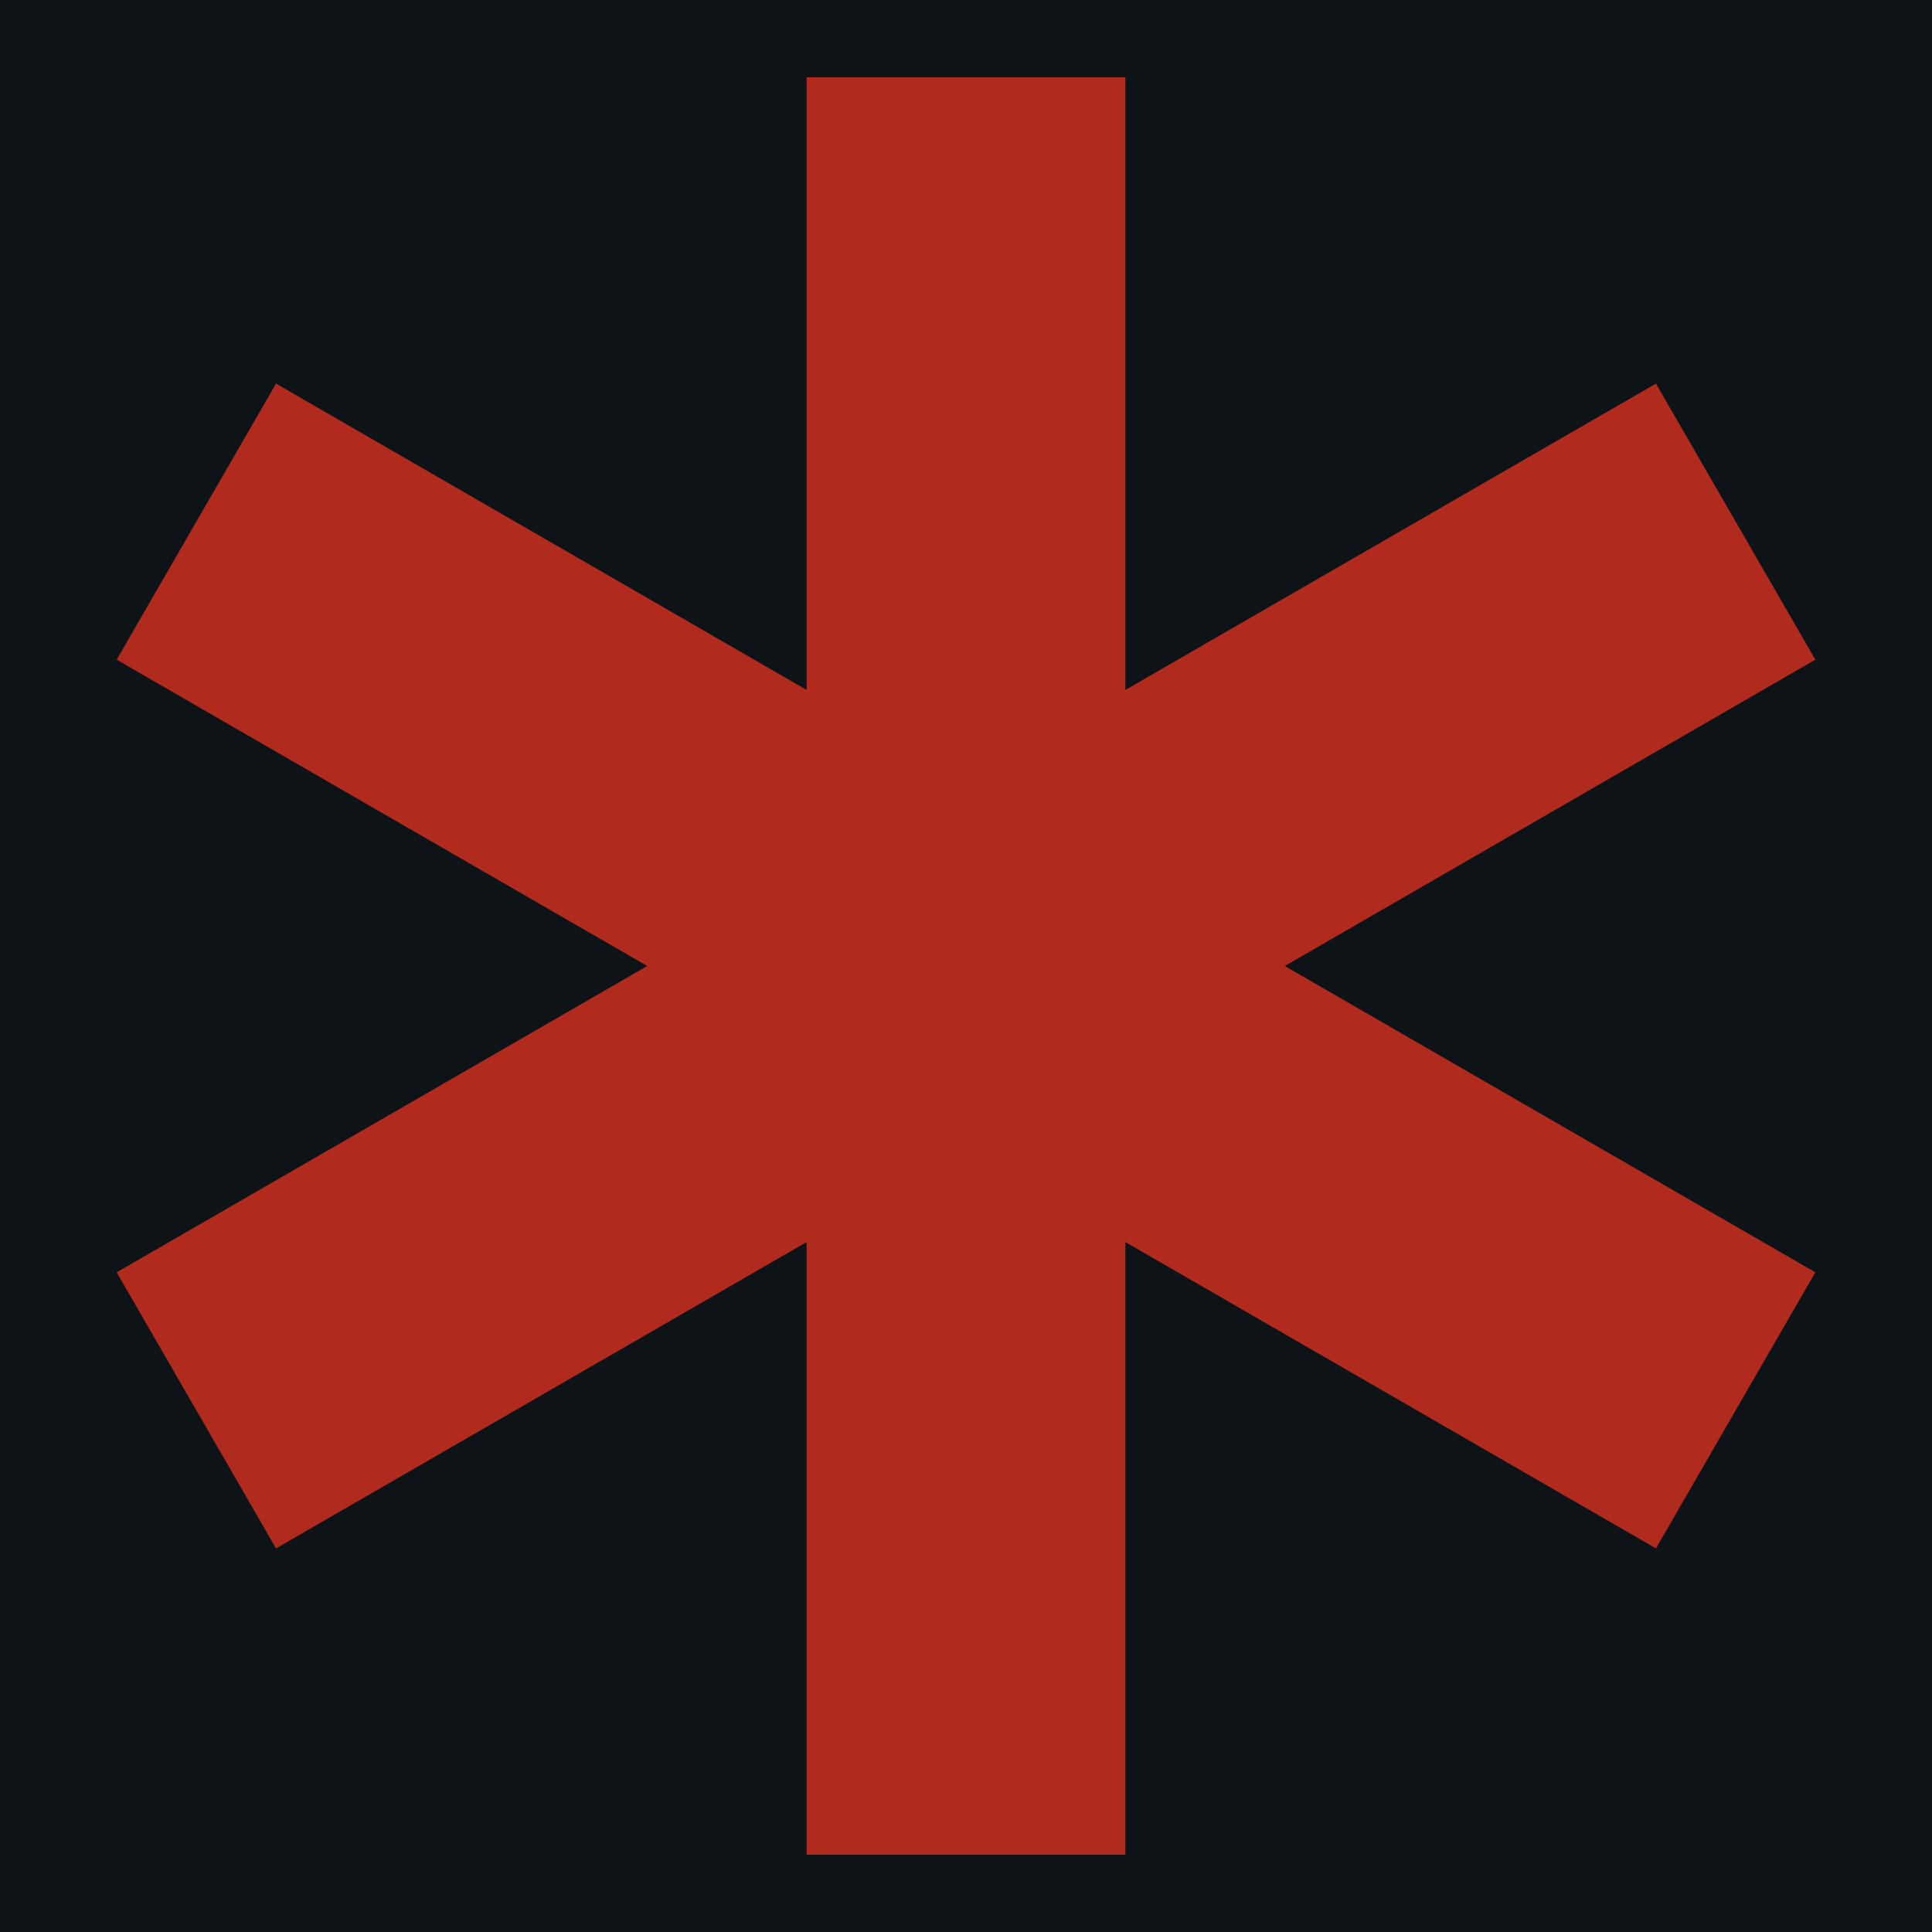
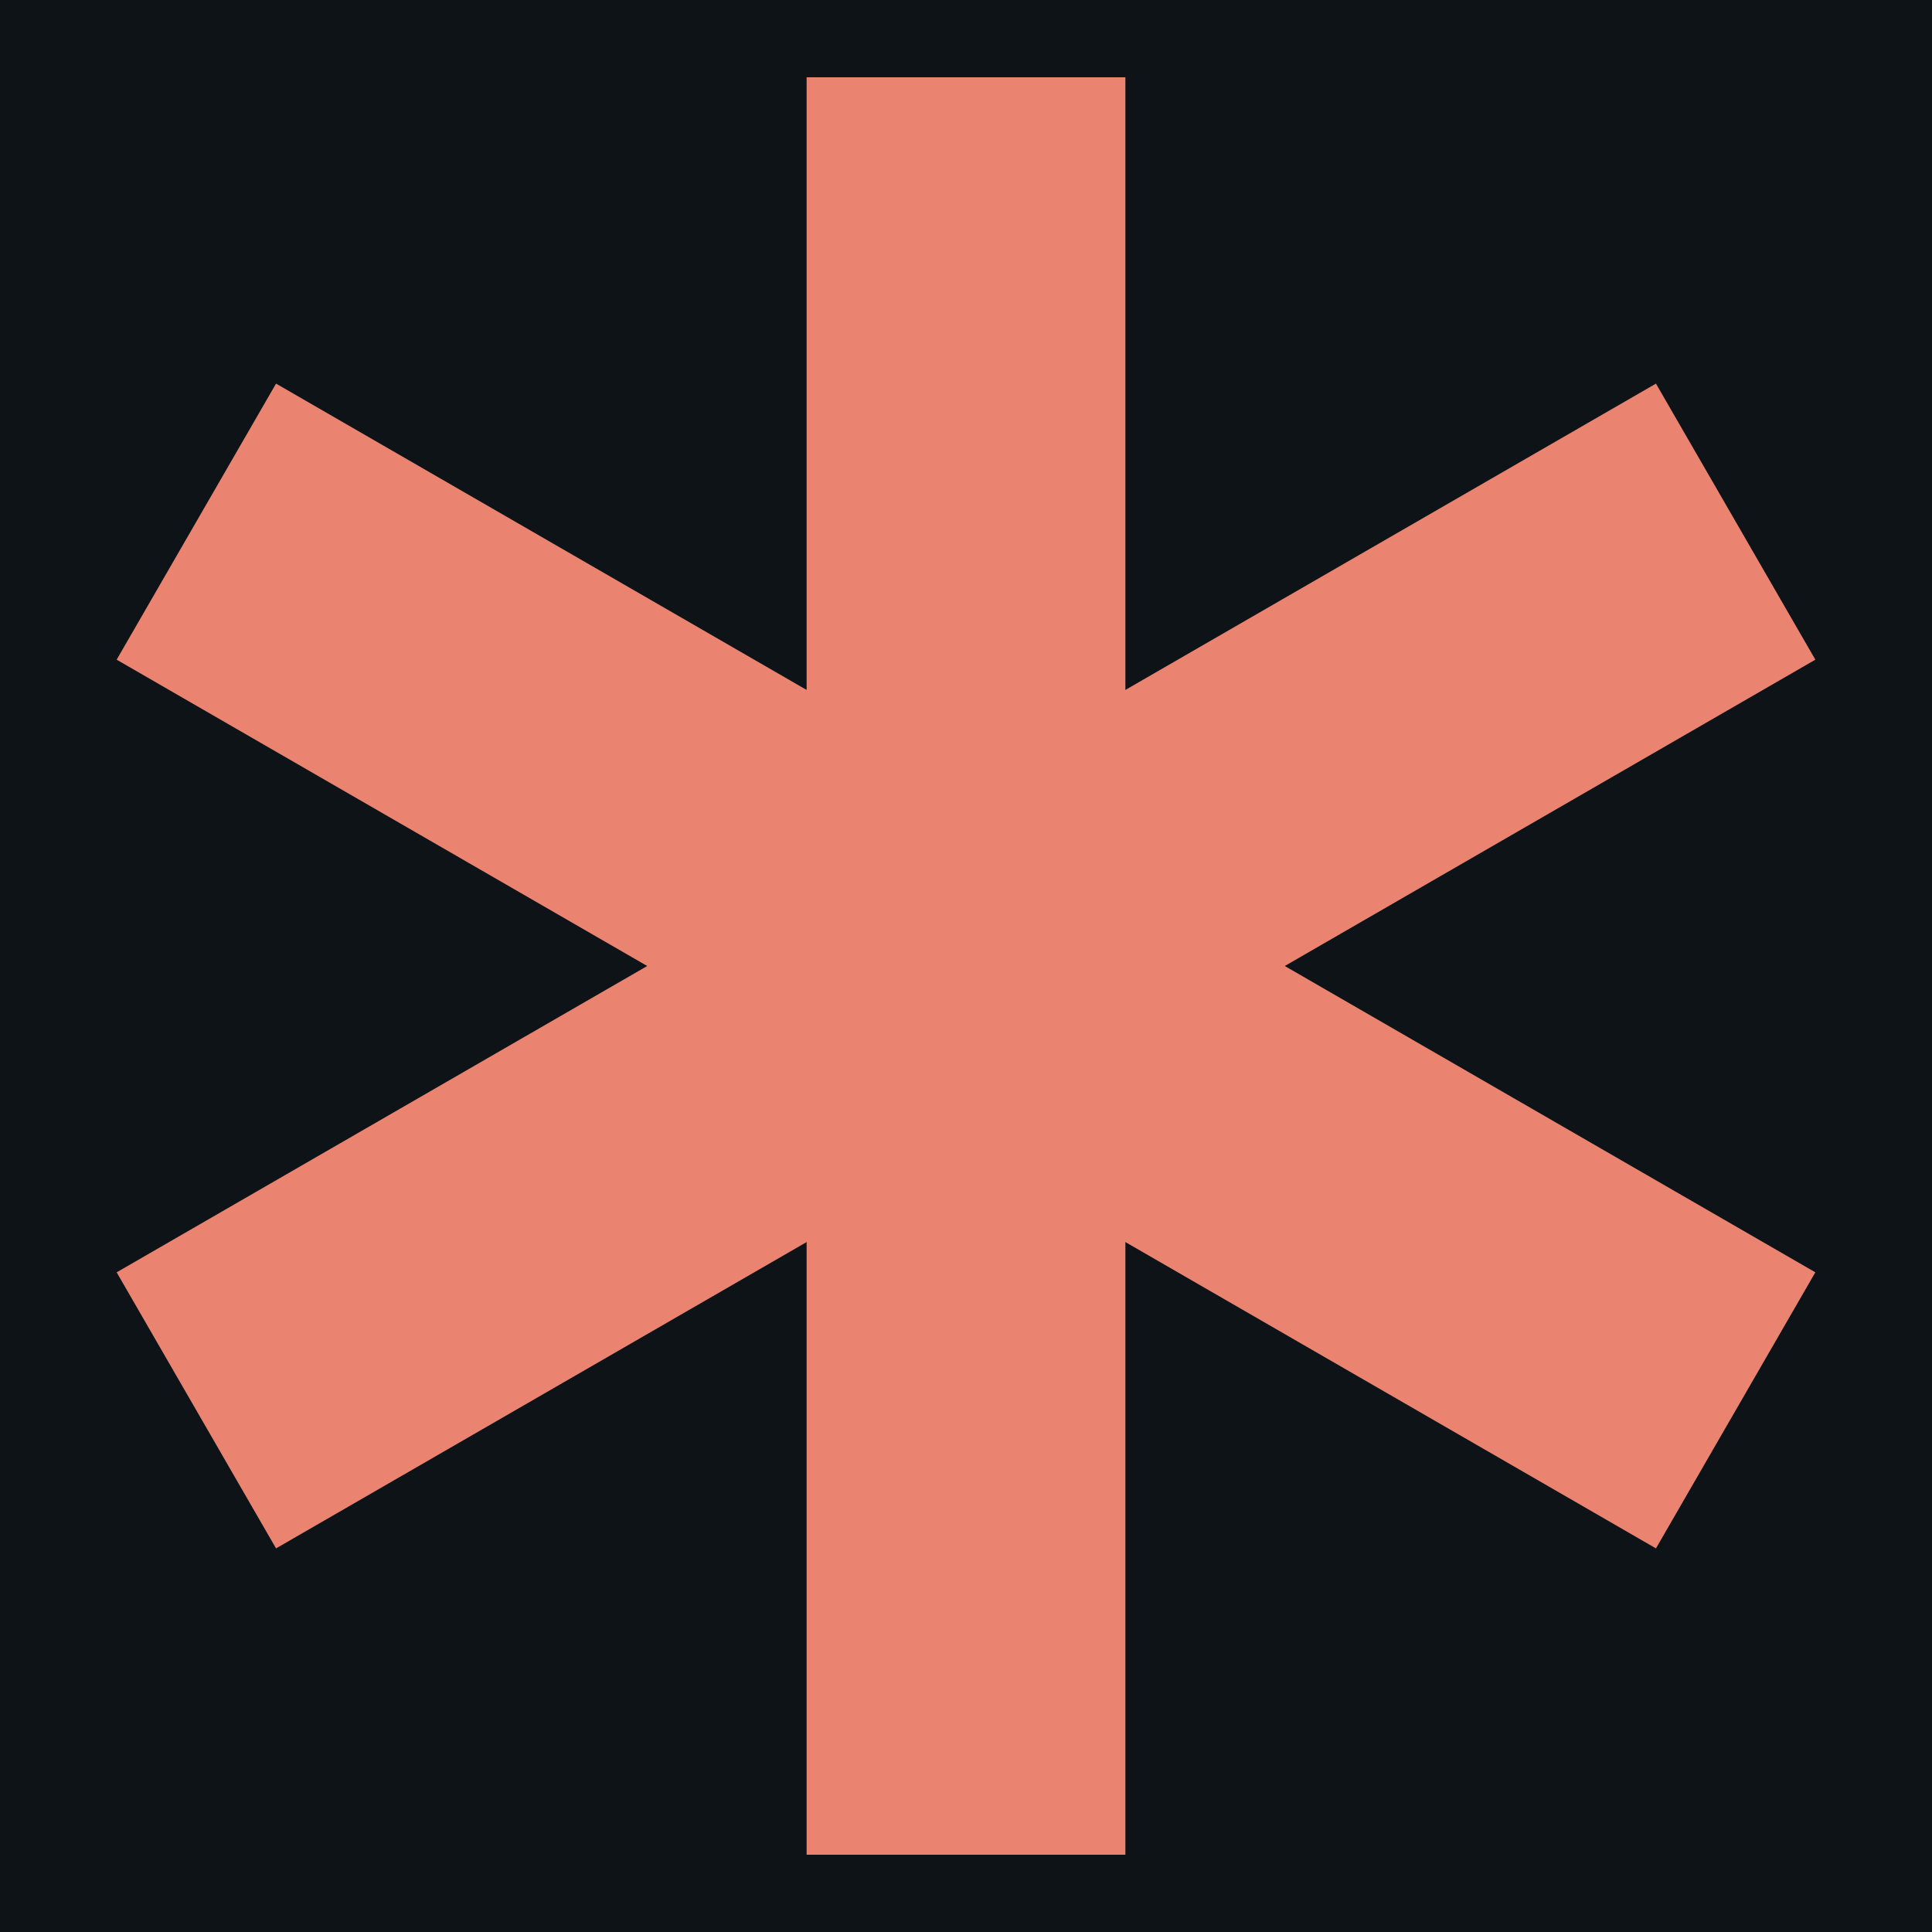
<svg xmlns="http://www.w3.org/2000/svg" viewBox="0 0 64 64" role="img" aria-label="ranwhat">
  <rect width="64" height="64" fill="#0E1318" />
-   <g fill="#B02A1E">
+   <g fill="#EA8471">
    <rect x="26.72" y="2.56" width="10.56" height="58.88" />
    <rect x="26.72" y="2.56" width="10.56" height="58.88" transform="rotate(60 32 32)" />
    <rect x="26.72" y="2.56" width="10.56" height="58.88" transform="rotate(120 32 32)" />
  </g>
</svg>
